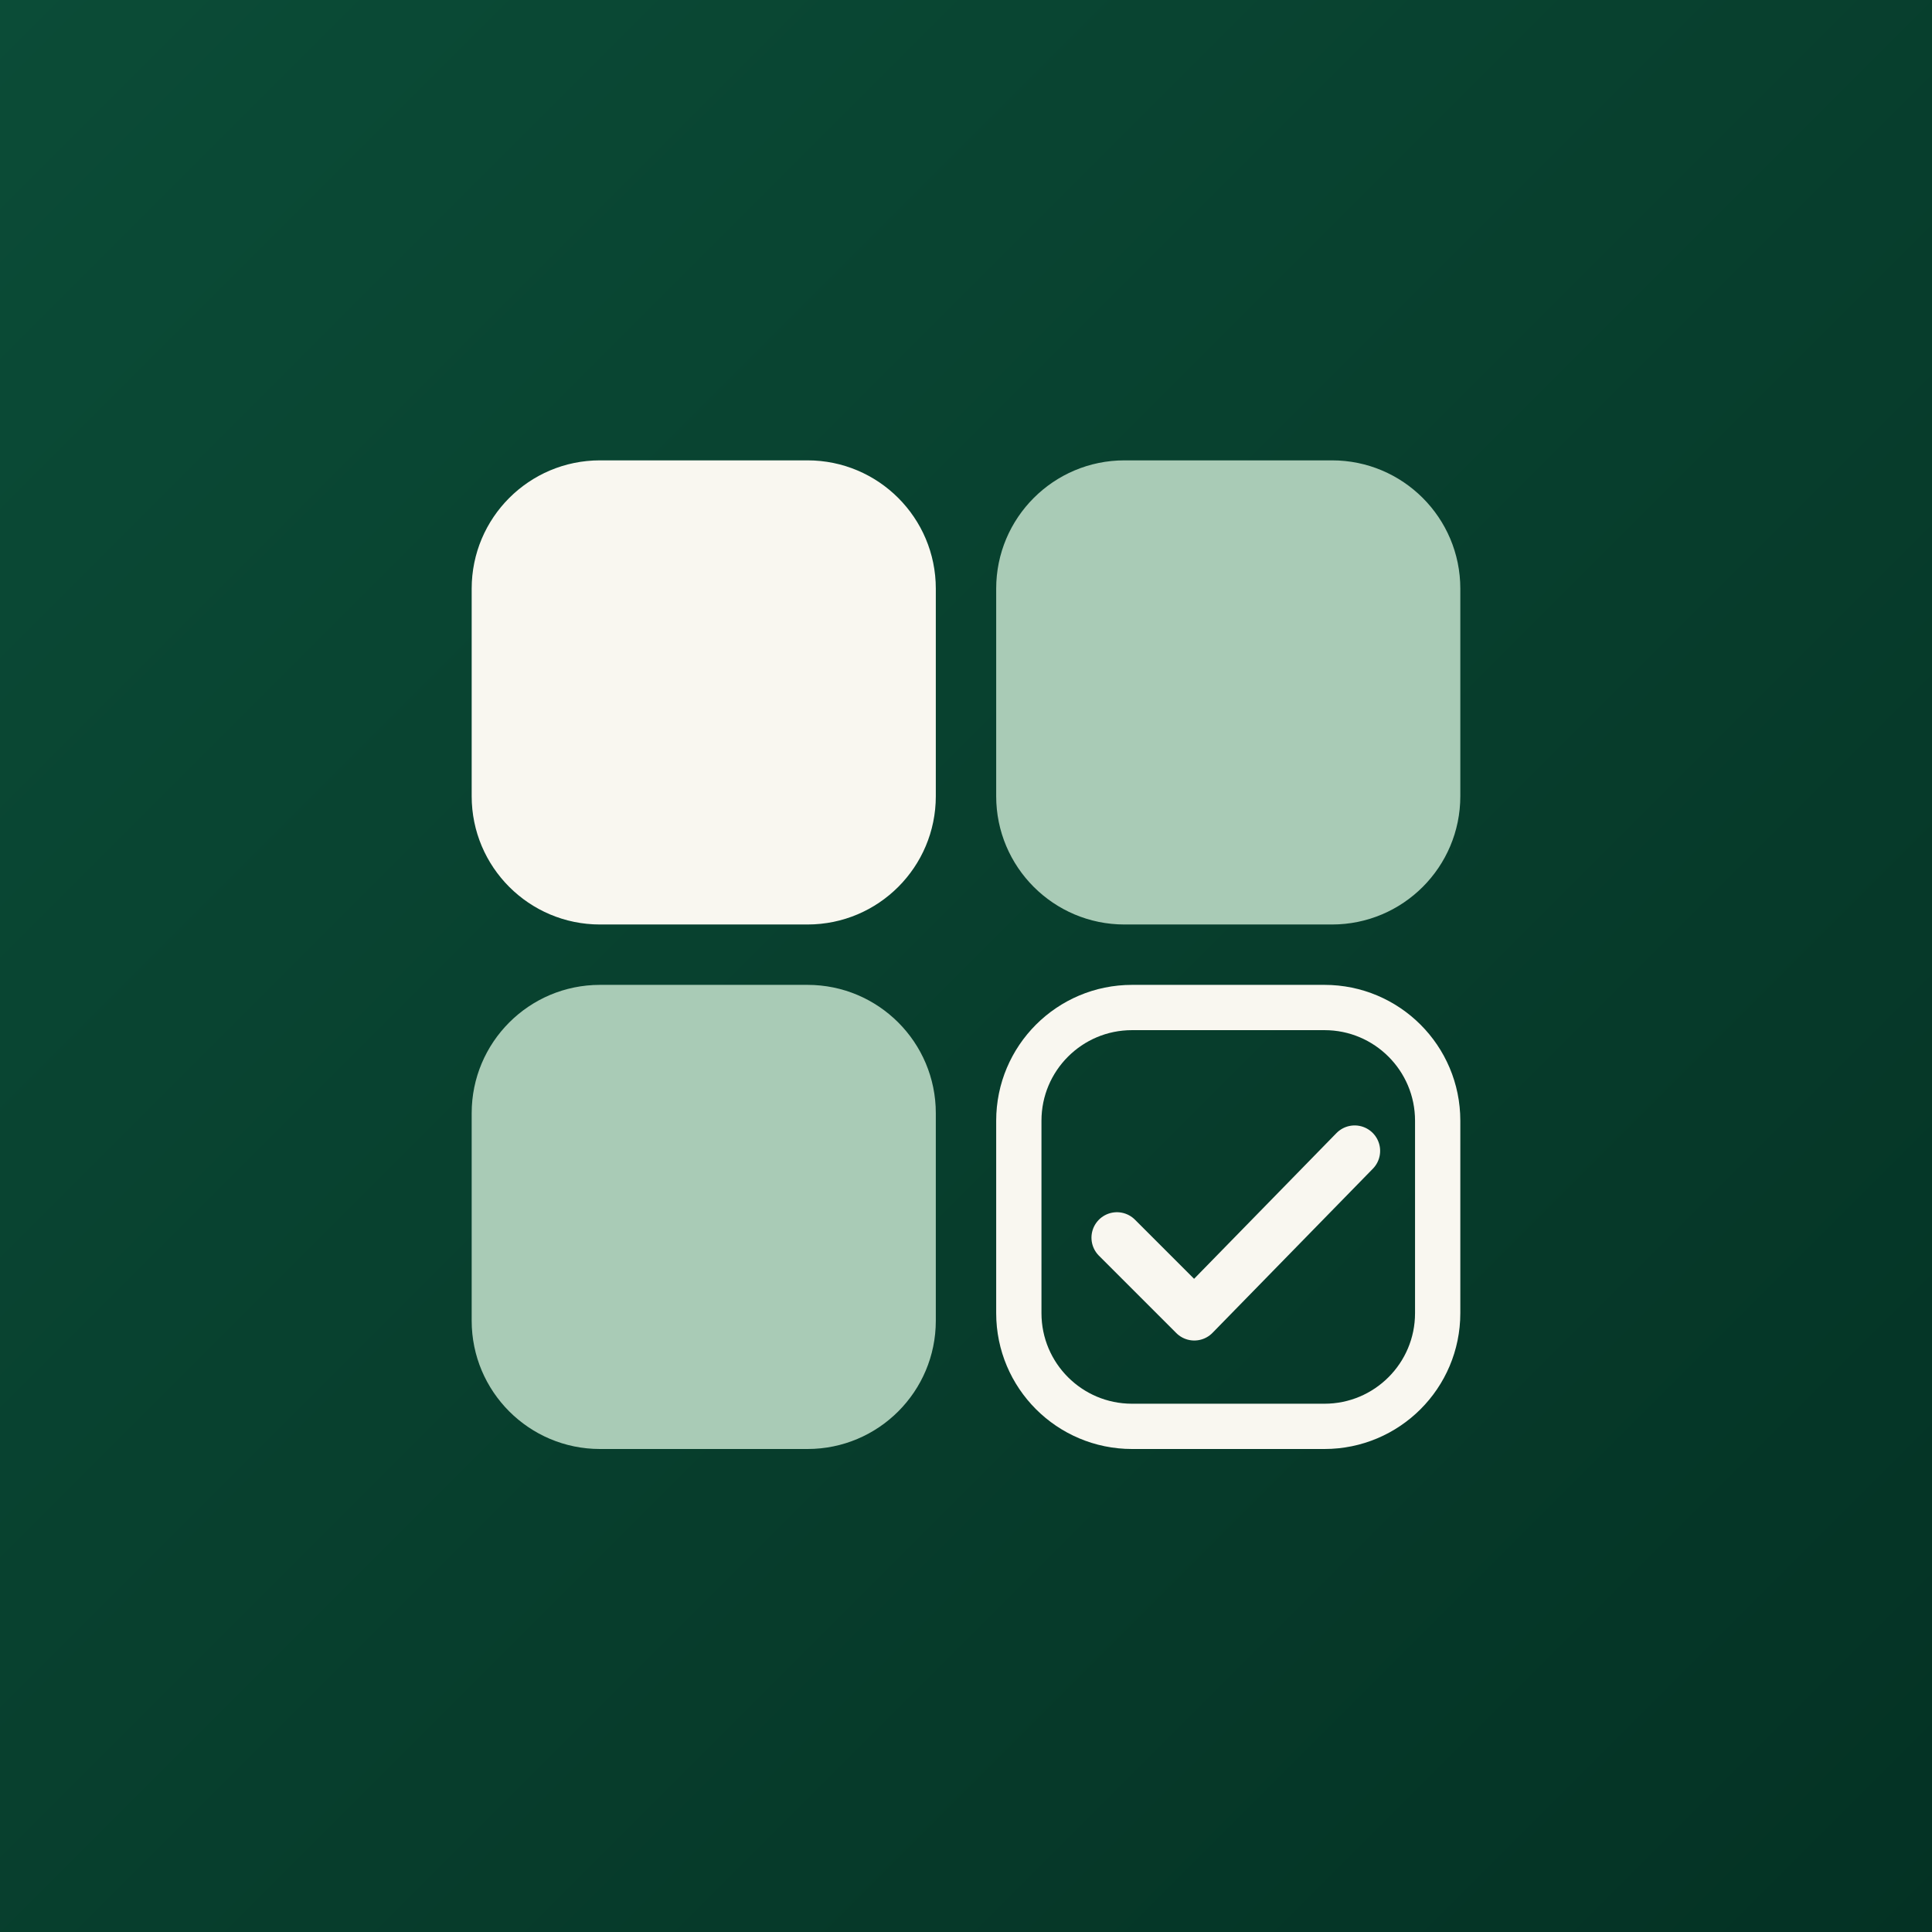
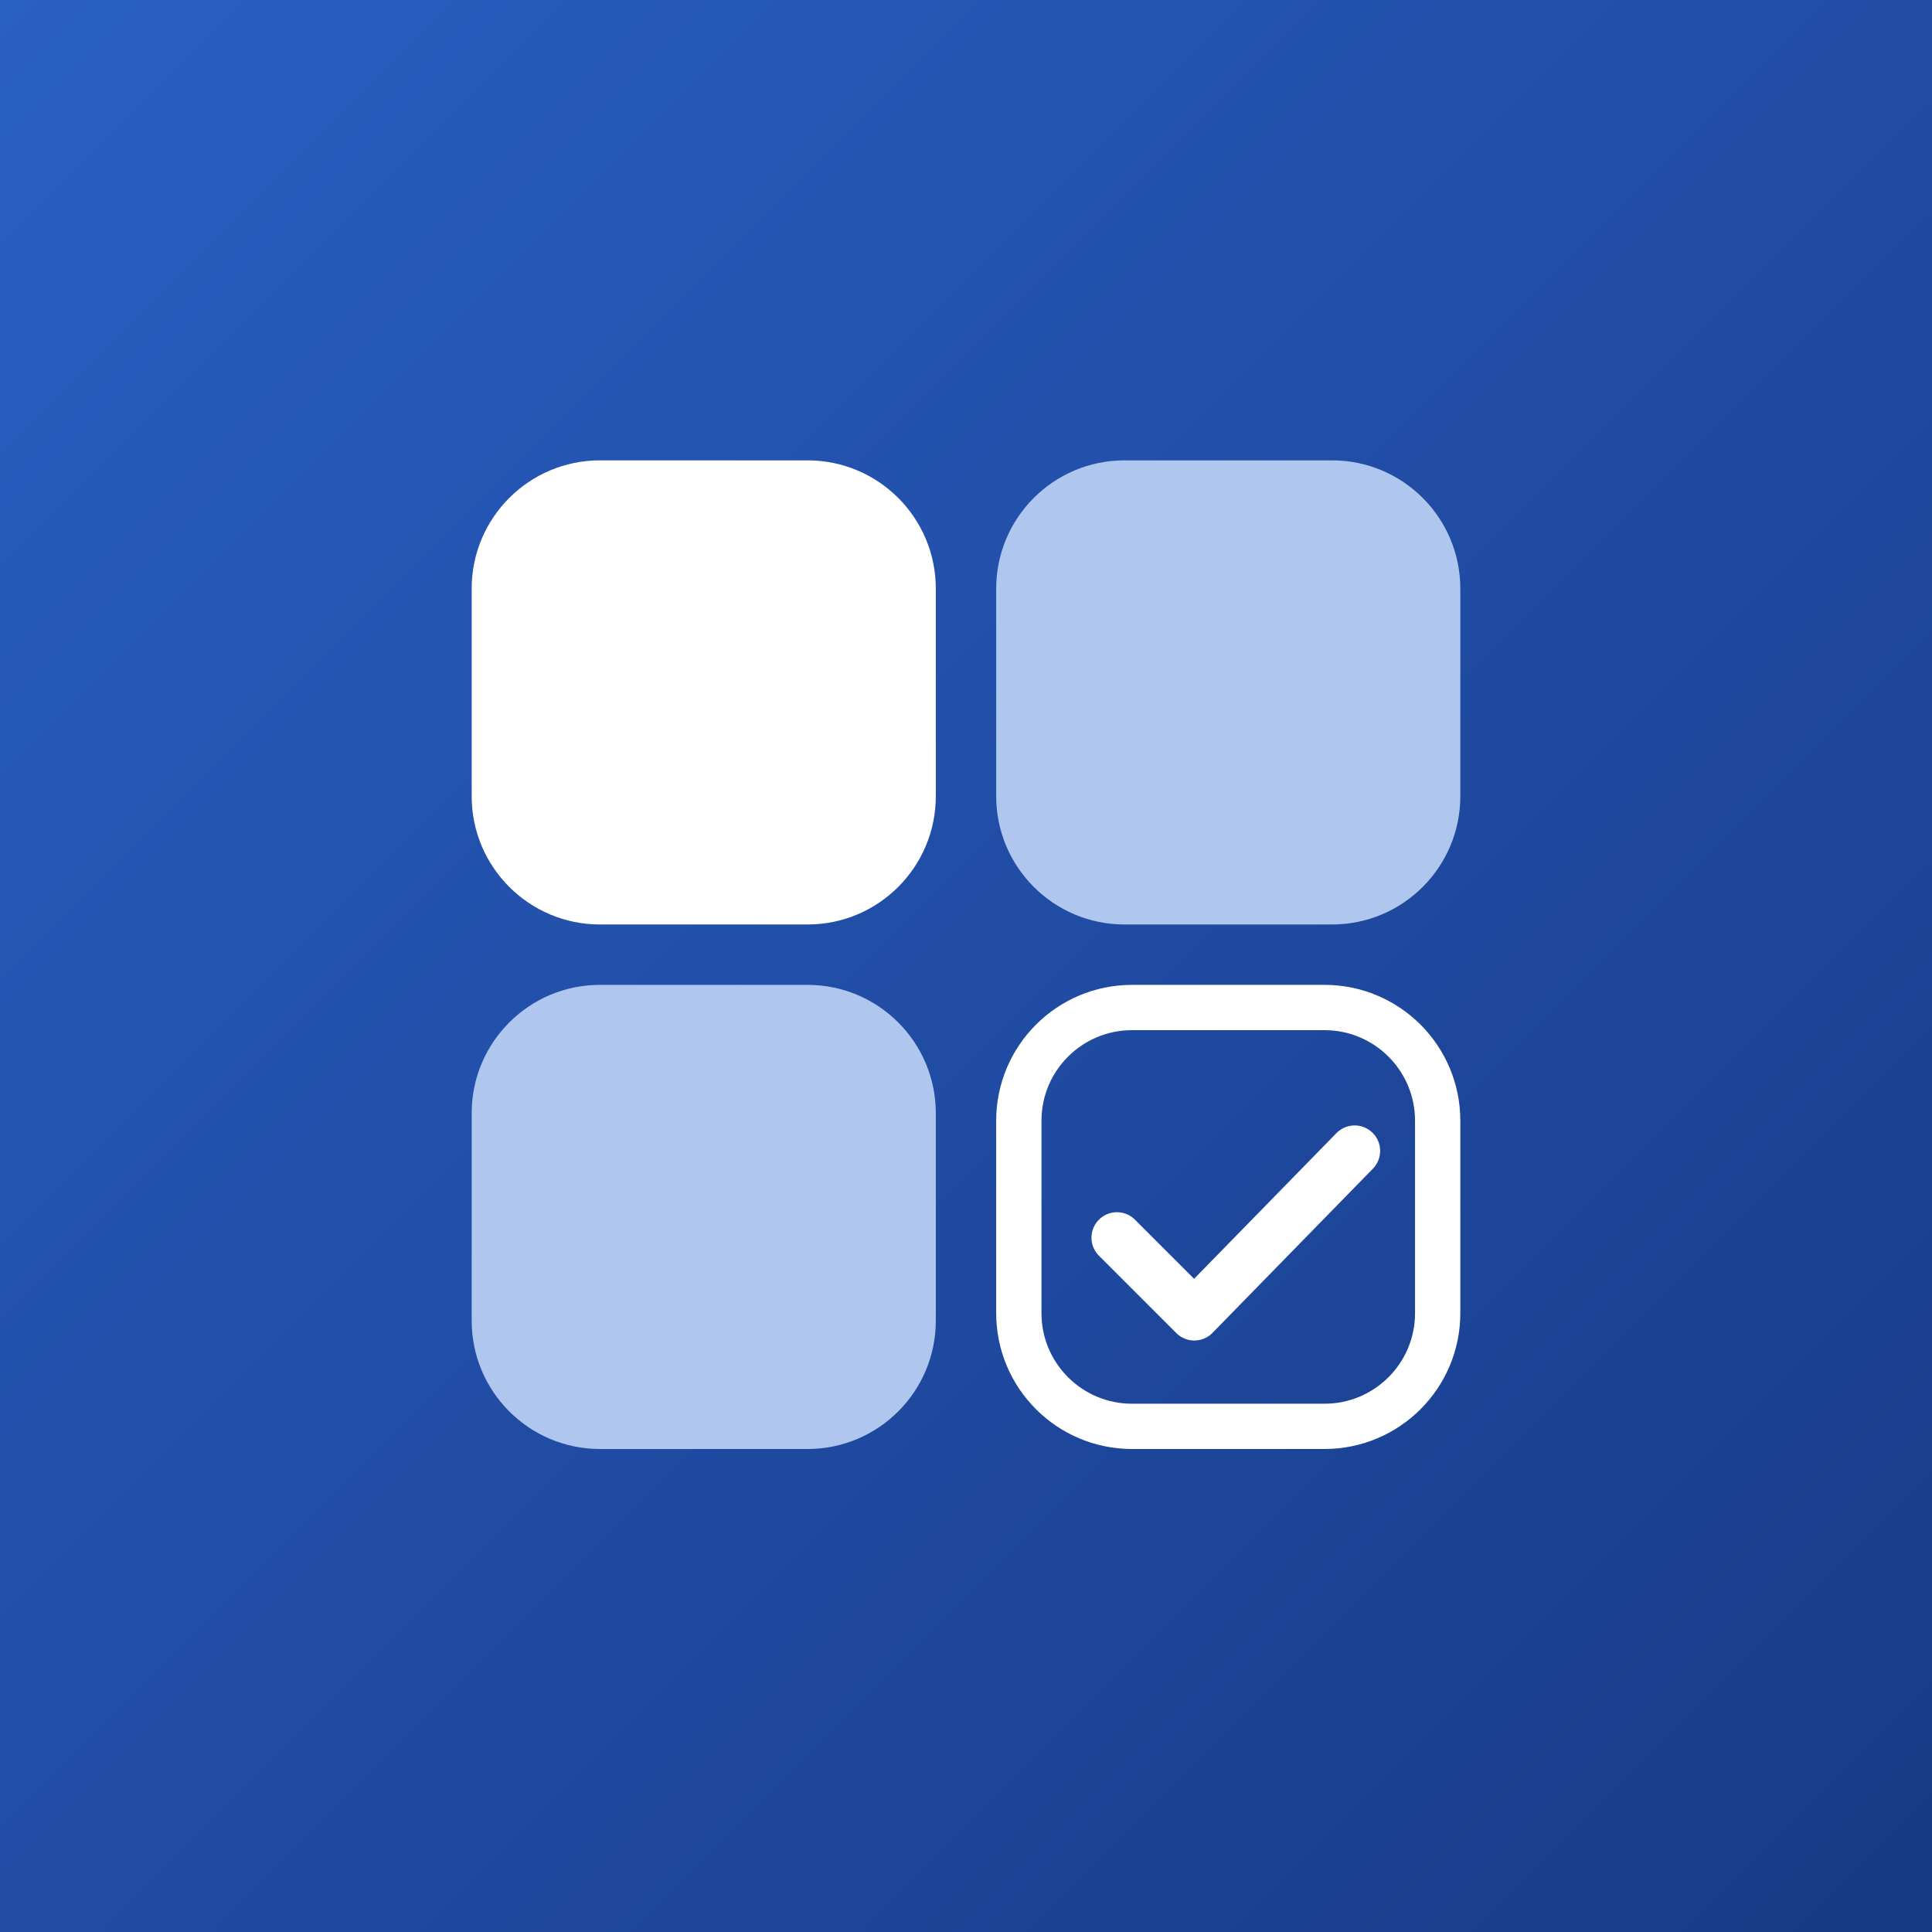
<svg xmlns="http://www.w3.org/2000/svg" viewBox="0 0 1024 1024">
  <defs>
-     <linearGradient id="forest" x1="0" y1="0" x2="1" y2="1">
-       <stop offset="0" stop-color="#0B4C37" />
-       <stop offset="1" stop-color="#043224" />
+     <linearGradient id="tile" x1="0" y1="0" x2="1" y2="1">
+       <stop offset="0" stop-color="#2A5FC4" />
+       <stop offset="1" stop-color="#173A85" />
    </linearGradient>
  </defs>
-   <rect width="1024" height="1024" fill="url(#forest)" />
-   <rect x="250" y="244" width="246" height="246" rx="68" fill="#F9F7F0" />
-   <rect x="528" y="244" width="246" height="246" rx="68" fill="#A9CBB6" />
-   <rect x="250" y="522" width="246" height="246" rx="68" fill="#A9CBB6" />
-   <rect x="540" y="534" width="222" height="222" rx="60" fill="none" stroke="#F9F7F0" stroke-width="24" />
-   <path d="M592 656 L633 697 L718 610" fill="none" stroke="#F9F7F0" stroke-width="27" stroke-linecap="round" stroke-linejoin="round" />
+   <rect width="1024" height="1024" fill="url(#tile)" />
+   <rect x="250" y="244" width="246" height="246" rx="68" fill="#FFFFFF" />
+   <rect x="528" y="244" width="246" height="246" rx="68" fill="#AFC6EE" />
+   <rect x="250" y="522" width="246" height="246" rx="68" fill="#AFC6EE" />
+   <rect x="540" y="534" width="222" height="222" rx="60" fill="none" stroke="#FFFFFF" stroke-width="24" />
+   <path d="M592 656 L633 697 L718 610" fill="none" stroke="#FFFFFF" stroke-width="27" stroke-linecap="round" stroke-linejoin="round" />
</svg>
